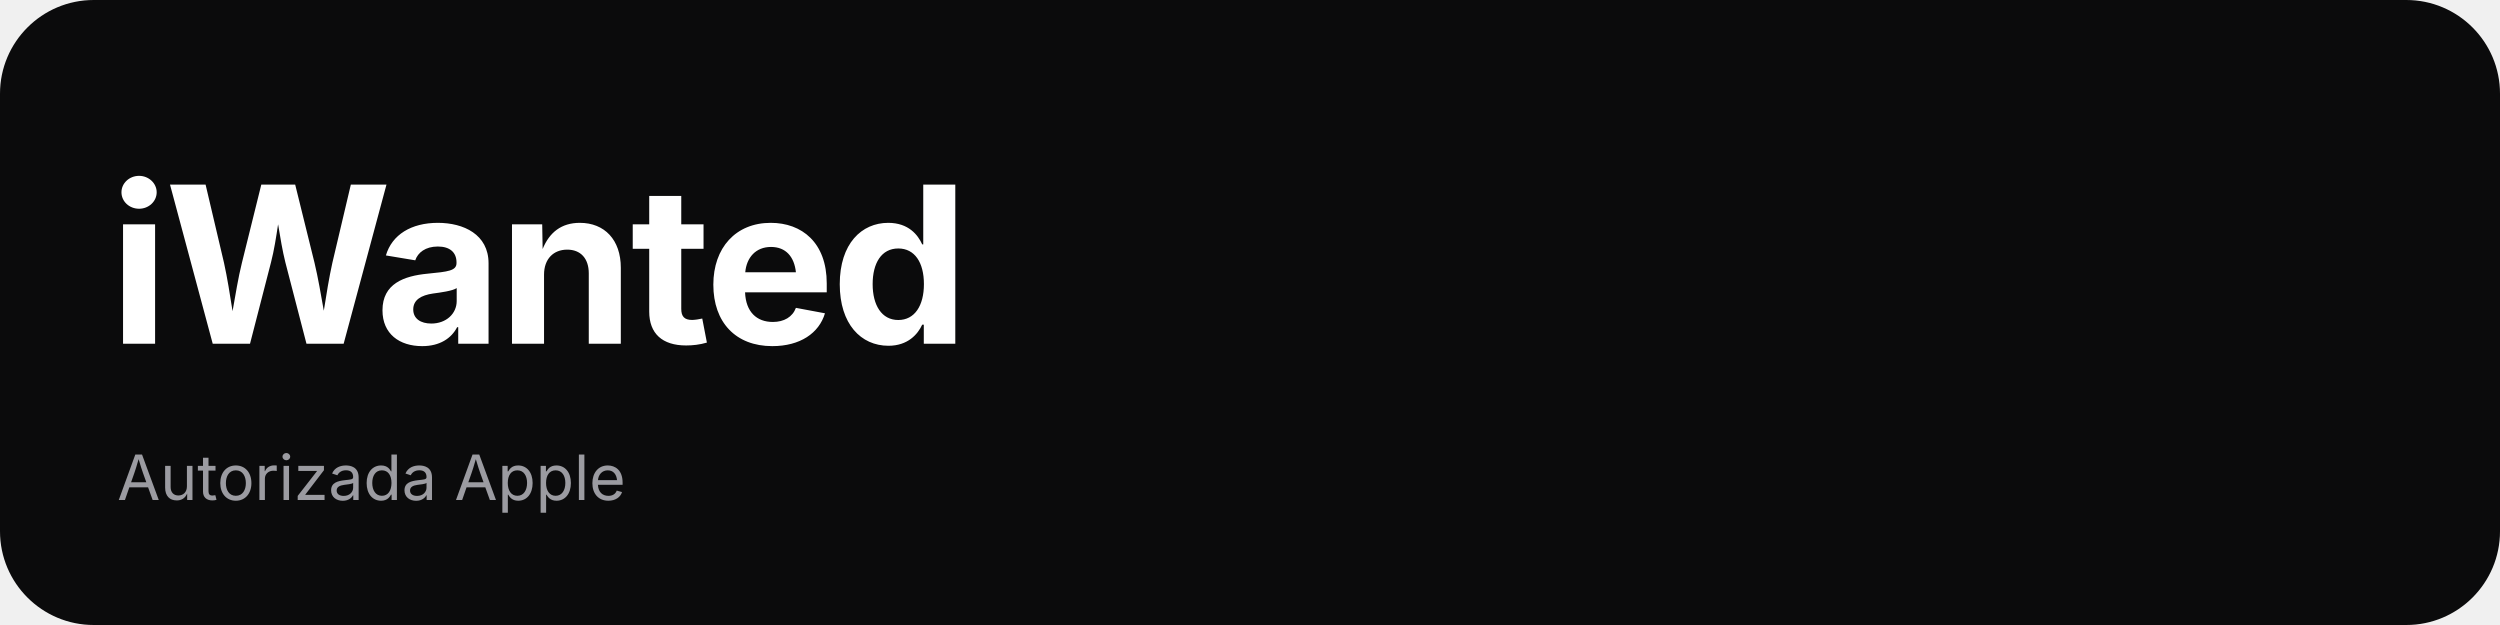
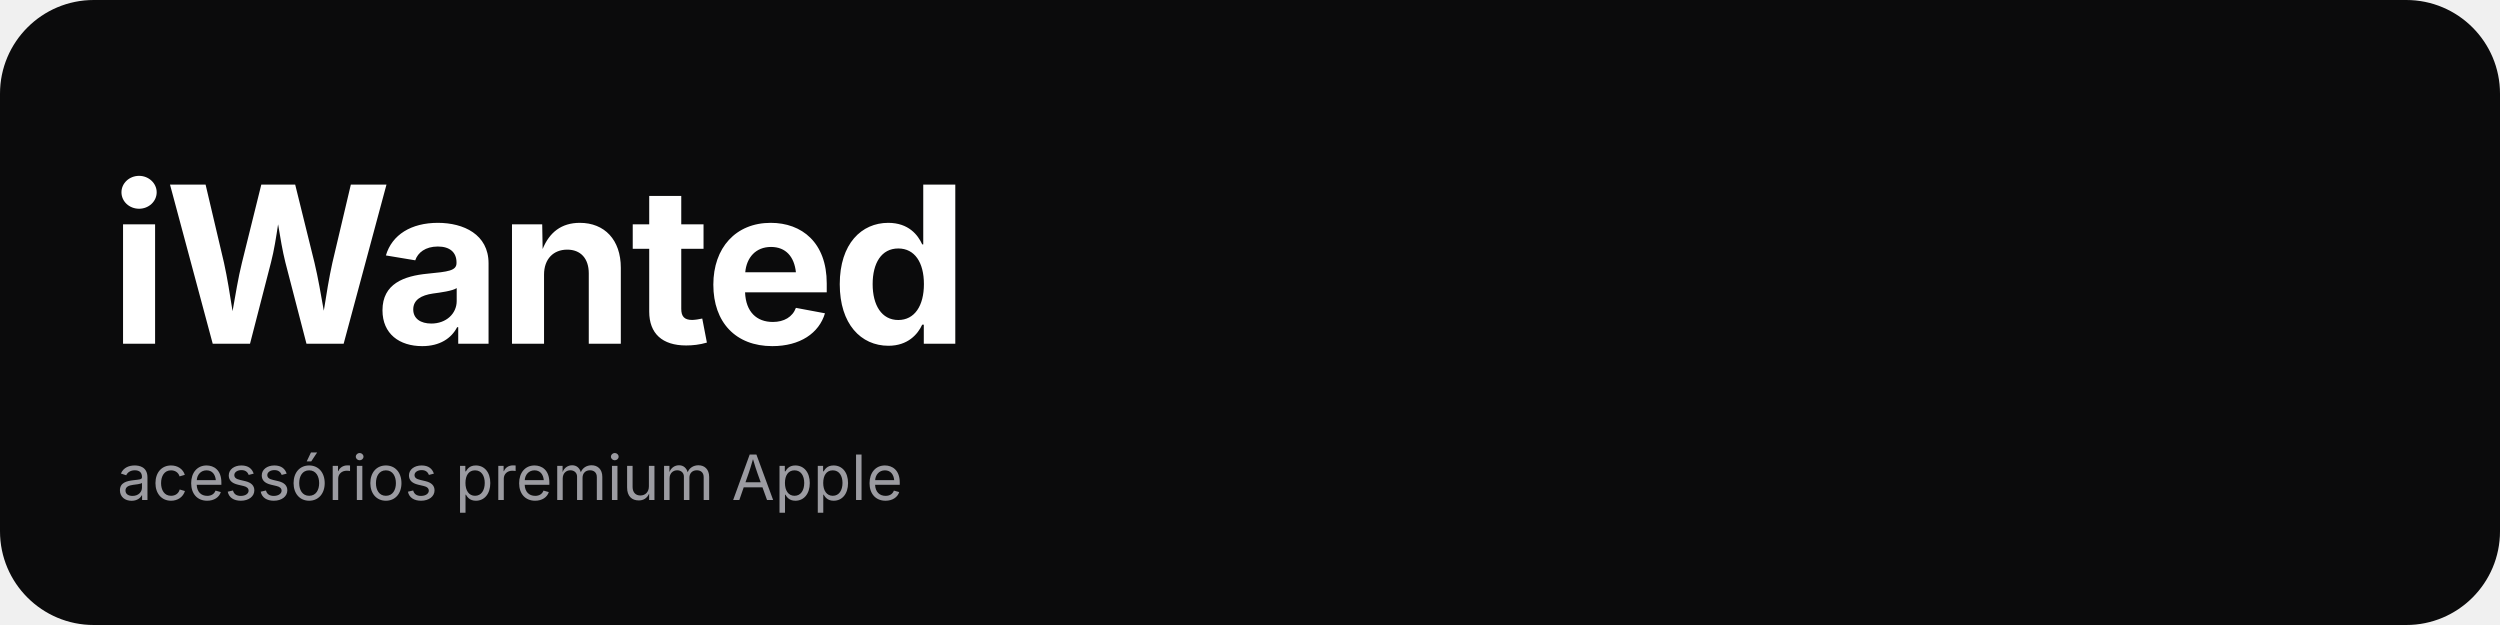
<svg xmlns="http://www.w3.org/2000/svg" width="640" height="160" viewBox="0 0 640 160" fill="none">
  <rect width="640" height="160" rx="24" fill="#0B0B0C" />
  <g transform="translate(28,32)">
    <text x="0" y="56" font-family="SF Pro Display, Inter, Arial" font-weight="700" font-size="56" fill="#FFFFFF" letter-spacing="-1">iWanted</text>
-     <text x="2" y="96" font-family="SF Pro Text, Inter, Arial" font-weight="400" font-size="16" fill="#9B9BA1">Autorizada Apple</text>
+     <text x="2" y="96" font-family="SF Pro Text, Inter, Arial" font-weight="400" font-size="16" fill="#9B9BA1">acessórios premium Apple</text>
  </g>
</svg>
